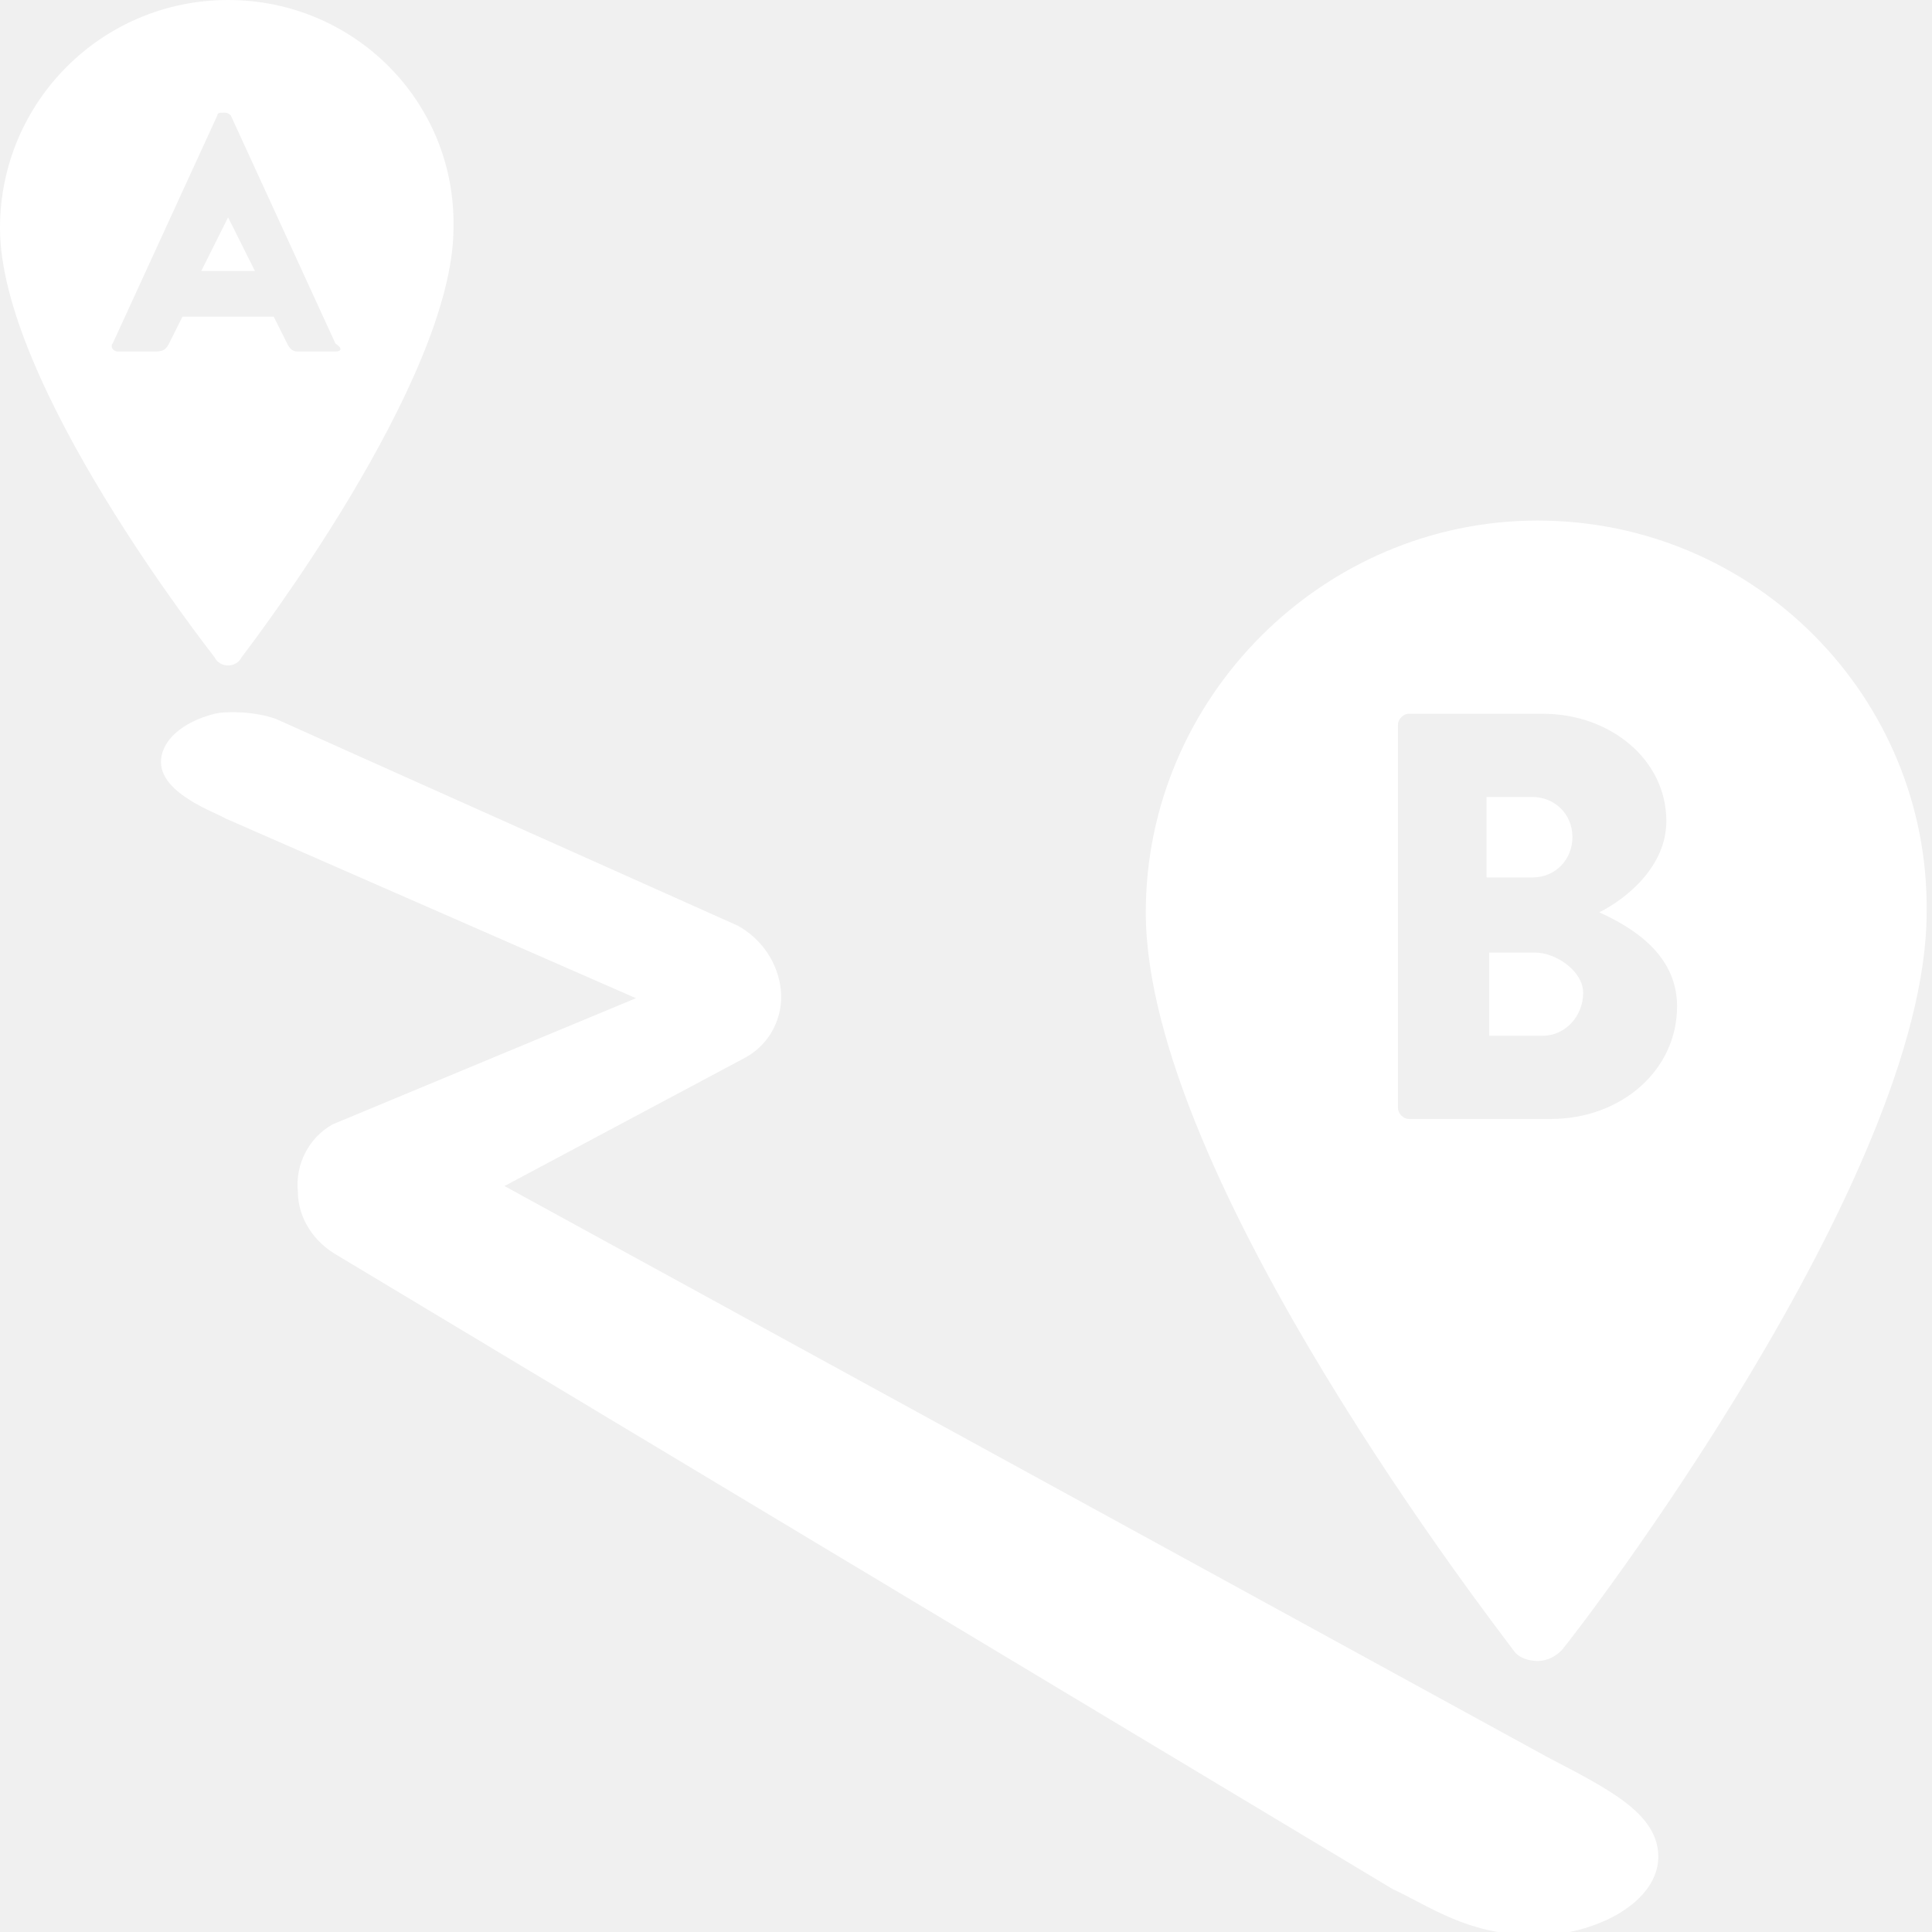
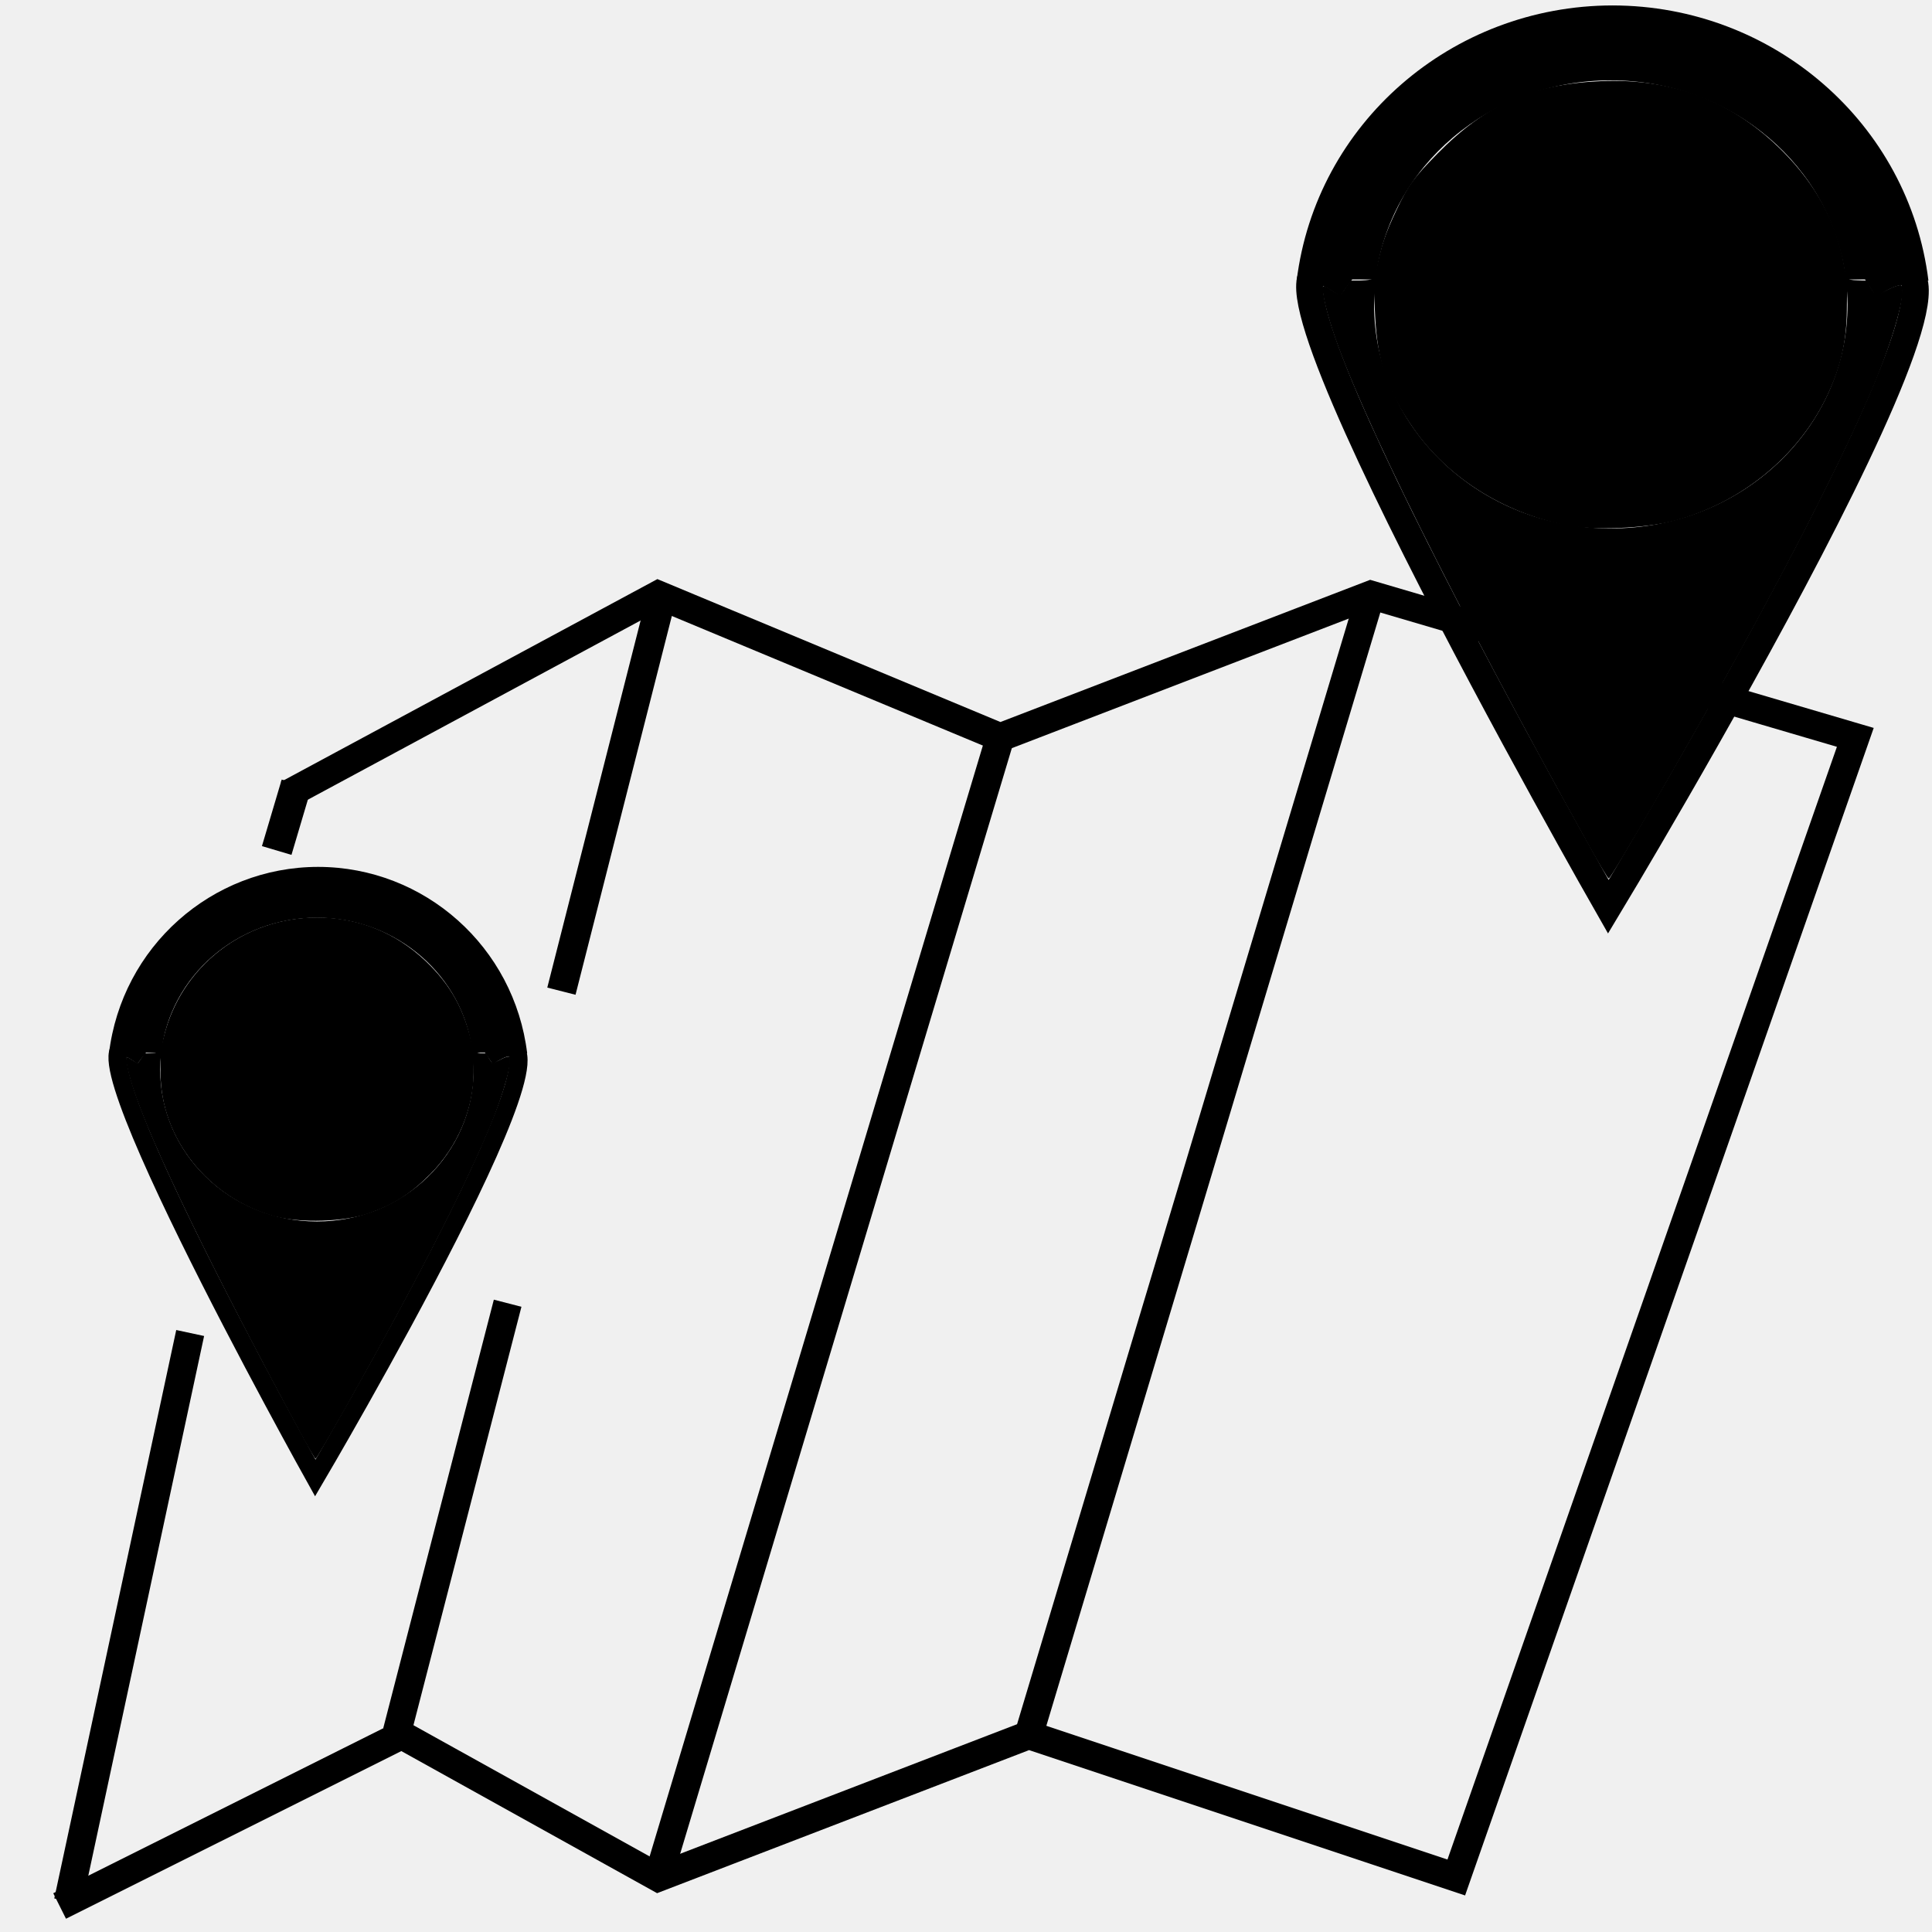
- <svg xmlns="http://www.w3.org/2000/svg" version="1.1" id="road-icon" x="0px" y="0px" viewBox="-255 447 72 72" style="enable-background:new -255 447 72 72;" xml:space="preserve">
-   <style type="text/css">
- 	.st0{fill:#FFFFFF;}
- 	.st1{fill:#FFFFFF;stroke:#FFFFFF;stroke-width:9;stroke-linecap:round;stroke-miterlimit:10;}
- </style>
-   <g>
-     <polygon class="st0" points="-246.5,455.1 -247.5,457.1 -245.5,457.1 -246.5,455.1  " />
-     <path class="st0" d="M-246.5,447c-4.7,0-8.5,3.8-8.5,8.5c0,5.8,7.7,15.6,8,16c0.1,0.2,0.3,0.3,0.5,0.3h0c0.2,0,0.4-0.1,0.5-0.3   c0.3-0.4,7.9-10.3,7.9-16C-238,450.8-241.8,447-246.5,447z M-242.5,460.1h-1.4c-0.2,0-0.3-0.1-0.4-0.3l-0.5-1h-3.4l-0.5,1   c-0.1,0.2-0.2,0.3-0.5,0.3h-1.4c-0.2,0-0.3-0.2-0.2-0.3l3.9-8.5c0-0.1,0.1-0.1,0.2-0.1h0.1c0.1,0,0.2,0.1,0.2,0.1l3.9,8.5   C-242.2,460-242.3,460.1-242.5,460.1z" />
+ <svg xmlns="http://www.w3.org/2000/svg" width="72" height="72" viewBox="0 0 72 72" id="svg3389" version="1.1">
+   <defs id="defs3391" />
+   <g id="layer1" transform="translate(0,-980.3622)">
+     <g id="g4201" transform="translate(0.7071068,4.684582)">
+       <path id="path4286" d="m 10.012,1005.282 13.809,-7.436 12.747,5.311 13.809,-5.311 18.058,5.311 -14.871,42.489 -15.933,-5.311 -13.809,5.311 -9.56,-5.311 -12.747,6.373" style="fill:none;fill-rule:evenodd;stroke:#000000;stroke-width:1.062px;stroke-linecap:butt;stroke-linejoin:miter;stroke-opacity:1" />
+       <g id="g4193">
+         <path style="fill:none;fill-rule:evenodd;stroke:#000000;stroke-width:1.062px;stroke-linecap:butt;stroke-linejoin:miter;stroke-opacity:1" d="M 37.63,1040.336 50.376,997.847" id="path4288" />
+         <path style="fill:none;fill-rule:evenodd;stroke:#000000;stroke-width:1.062px;stroke-linecap:butt;stroke-linejoin:miter;stroke-opacity:1" d="M 23.821,1045.647 36.567,1003.158" id="path4290" />
+         <path style="fill:none;fill-rule:evenodd;stroke:#000000;stroke-width:1.062px;stroke-linecap:butt;stroke-linejoin:miter;stroke-opacity:1" d="m 14.09,1040.212 4.121,-15.967" id="path4292" />
+         <path style="fill:none;fill-rule:evenodd;stroke:#000000;stroke-width:1.086px;stroke-linecap:butt;stroke-linejoin:miter;stroke-opacity:1" d="m 23.865,998.26 -3.65,14.356" id="path4294" />
+         <path style="fill:none;fill-rule:evenodd;stroke:#000000;stroke-width:1.062px;stroke-linecap:butt;stroke-linejoin:miter;stroke-opacity:1" d="m 1.835,1046.538 4.545,-21.183" id="path4296" />
+         <path style="fill:none;fill-rule:evenodd;stroke:#000000;stroke-width:1.148px;stroke-linecap:butt;stroke-linejoin:miter;stroke-opacity:1" d="m 10.341,1004.893 -0.736,2.48" id="path4298" />
+       </g>
+     </g>
+     <g id="g4188" transform="translate(-0.08838838,4.154252)">
+       <path transform="translate(0,980.3622)" id="path4220" d="m 11.943,28.152 a 7.857,7.899 0 0 0 -7.793,6.951 l 1.326,0 0.018,-0.027 0.604,0 a 5.84,5.661 0 0 1 5.801,-5.031 5.84,5.661 0 0 1 5.797,5.031 l 0.498,0 0.016,0.027 1.525,0 a 7.857,7.899 0 0 0 -7.791,-6.951 z m 6.266,6.951 -0.51,0 a 5.84,5.661 0 0 1 0.039,0.602 5.84,5.661 0 0 1 -5.84,5.662 5.84,5.661 0 0 1 -5.84,-5.662 5.84,5.661 0 0 1 0.035,-0.602 l -0.617,0 -0.109,0.168 c -0.07,0.107 -0.14,0.195 -0.154,0.195 -0.015,0 -0.099,-0.05 -0.188,-0.111 -0.088,-0.06 -0.182,-0.111 -0.207,-0.111 -0.077,-6e-4 0.019,0.499 0.215,1.111 0.669,2.095 2.998,6.89 6.299,12.979 0.262,0.484 0.494,0.879 0.516,0.879 0.061,3e-4 1.962,-3.366 3.201,-5.67 1.482,-2.754 2.61,-5.044 3.293,-6.686 0.528,-1.269 0.872,-2.533 0.717,-2.633 -0.029,-0.019 -0.171,0.028 -0.314,0.104 -0.143,0.075 -0.276,0.138 -0.295,0.139 -0.019,1e-4 -0.084,-0.088 -0.145,-0.195 l -0.096,-0.168 z m -12.115,0 11.605,0 a 5.84,5.661 0 0 0 -0.004,-0.027 l -5.852,0 -5.746,0 a 5.84,5.661 0 0 0 -0.004,0.027 z" style="fill:#000000;fill-opacity:1;fill-rule:nonzero;stroke:none" />
+       <path style="fill:none;fill-rule:evenodd;stroke:#000000;stroke-width:0.677px;stroke-linecap:butt;stroke-linejoin:miter;stroke-opacity:1" d="m 18.263,1015.587 c 4.673,-3.14 -6.425,15.702 -6.425,15.702 0,0 -10.514,-18.842 -6.425,-15.702" id="path4222" />
+       <path transform="translate(0,980.3622)" id="path4179" d="M 10.331,41.177 C 7.861,40.51 6.071,38.269 6.071,35.841 l 0,-0.667 -0.287,-0.036 -0.287,-0.036 0.275,-0.014 c 0.263,-0.014 0.281,-0.04 0.422,-0.61 0.647,-2.62 2.987,-4.439 5.712,-4.439 1.542,0 2.932,0.56 4.056,1.633 0.937,0.896 1.448,1.827 1.728,3.153 0.037,0.174 0.115,0.247 0.293,0.274 l 0.243,0.037 -0.243,0.013 c -0.242,0.013 -0.243,0.017 -0.243,0.658 0,1.37 -0.601,2.779 -1.621,3.8 -0.725,0.726 -1.349,1.124 -2.283,1.455 -0.898,0.319 -2.545,0.372 -3.503,0.114 z" style="fill:#000000;fill-opacity:1;fill-rule:nonzero;stroke:none" />
+     </g>
+     <g id="g4183" transform="matrix(1.211756,0,0,1.237234,-14.40333,-236.343)">
+       <path id="path4200" transform="translate(0,980.3622)" d="m 61.482,3.209 a 9.796,9.417 0 0 0 -9.717,8.287 l 1.652,0 0.021,-0.033 0.754,0 a 7.281,6.749 0 0 1 7.232,-5.998 7.281,6.749 0 0 1 7.229,5.998 l 0.619,0 0.02,0.033 1.902,0 a 9.796,9.417 0 0 0 -9.713,-8.287 z m 7.811,8.287 -0.635,0 a 7.281,6.749 0 0 1 0.049,0.719 7.281,6.749 0 0 1 -7.281,6.748 7.281,6.749 0 0 1 -7.281,-6.748 7.281,6.749 0 0 1 0.043,-0.719 l -0.77,0 -0.137,0.201 c -0.087,0.128 -0.173,0.232 -0.191,0.232 -0.018,0 -0.125,-0.06 -0.234,-0.133 -0.11,-0.072 -0.224,-0.133 -0.256,-0.133 -0.096,-7.5e-4 0.024,0.595 0.268,1.324 0.834,2.498 3.736,8.213 7.852,15.471 0.327,0.577 0.616,1.049 0.643,1.049 0.076,4.01e-4 2.447,-4.012 3.992,-6.758 1.848,-3.284 3.254,-6.013 4.105,-7.971 0.658,-1.512 1.086,-3.019 0.893,-3.139 -0.036,-0.022 -0.212,0.032 -0.391,0.123 -0.179,0.09 -0.345,0.166 -0.369,0.166 -0.024,1.49e-4 -0.104,-0.104 -0.18,-0.232 l -0.119,-0.201 z m -15.105,0 14.471,0 a 7.281,6.749 0 0 0 -0.004,-0.033 l -7.297,0 -7.164,0 a 7.281,6.749 0 0 0 -0.006,0.033 z" style="fill:#000000;fill-opacity:1;fill-rule:nonzero;stroke:none" />
+       <path id="path4206" d="m 69.361,992.003 c 5.826,-3.744 -8.011,18.718 -8.011,18.718 0,0 -13.108,-22.461 -8.011,-18.718" style="fill:none;fill-rule:evenodd;stroke:#000000;stroke-width:0.826px;stroke-linecap:butt;stroke-linejoin:miter;stroke-opacity:1" />
+       <path transform="translate(0,980.3622)" id="path4181" d="M 60.032,18.862 C 58.091,18.476 56.398,17.42 55.348,15.939 54.55,14.815 54.246,13.937 54.178,12.563 l -0.049,-0.99 -0.364,-0.033 -0.364,-0.033 0.374,-0.015 c 0.332,-0.014 0.38,-0.043 0.425,-0.259 0.168,-0.802 0.278,-1.123 0.643,-1.878 0.351,-0.725 0.521,-0.954 1.25,-1.68 1.488,-1.481 2.883,-2.09 5.004,-2.184 2.24,-0.1 4.1,0.606 5.646,2.141 0.994,0.987 1.614,2.107 1.84,3.322 0.096,0.518 0.1,0.522 0.413,0.534 l 0.316,0.013 -0.309,0.054 -0.309,0.054 -0.009,0.795 c -0.01,0.95 -0.193,1.721 -0.612,2.578 -0.885,1.811 -2.637,3.212 -4.687,3.747 -0.911,0.238 -2.508,0.301 -3.354,0.133 l -2e-6,0 z" style="fill:#000000;fill-opacity:1;fill-rule:nonzero;stroke:none" />
+     </g>
  </g>
-   <g>
-     <path class="st0" d="M-197.7,466.4c-8,0-14.6,6.6-14.6,14.6c0,9.9,13.2,26.8,13.7,27.5c0.2,0.3,0.6,0.4,0.9,0.4c0,0,0,0,0,0   c0.4,0,0.7-0.2,0.9-0.4c0.6-0.7,13.6-17.6,13.6-27.5C-183.1,473-189.6,466.4-197.7,466.4z M-197.2,488.7h-5.3   c-0.2,0-0.4-0.2-0.4-0.4V474c0-0.2,0.2-0.4,0.4-0.4h5c2.5,0,4.6,1.7,4.6,4c0,1.7-1.5,2.9-2.5,3.4c1.1,0.5,2.9,1.5,2.9,3.5   C-192.5,486.9-194.6,488.7-197.2,488.7z" />
-     <path class="st0" d="M-197.8,482.5h-1.7v3.1h2c0.8,0,1.5-0.7,1.5-1.6C-196,483.2-197,482.5-197.8,482.5z" />
-     <path class="st0" d="M-196.4,478.2c0-0.9-0.7-1.5-1.5-1.5h-1.7v3h1.7C-197,479.7-196.4,479-196.4,478.2z" />
-   </g>
-   <path class="st1" d="M-189.8,480" />
-   <path class="st0" d="M-197.3,512.5l-38.9-21.3l9-4.8c0.9-0.5,1.4-1.5,1.3-2.5c-0.1-1-0.7-1.9-1.6-2.4c0,0-16.1-7.2-17.2-7.7  c-0.8-0.3-1.9-0.3-2.3-0.2c-1.2,0.3-2,1-2,1.8c0,1.2,2.1,1.9,2.4,2.1l15.3,6.7l-11.3,4.7c-0.9,0.5-1.4,1.5-1.3,2.5  c0,1,0.6,1.9,1.5,2.4l39.3,23.6c1.3,0.6,2.8,1.7,5.1,1.7c0.2,0,0.4,0,0.6,0c0,0,0,0,0.1,0c0.3,0,0.5,0,0.8-0.1  c1.9-0.4,3.3-1.5,3.3-2.8C-193.2,514.6-195,513.7-197.3,512.5z" />
</svg>
